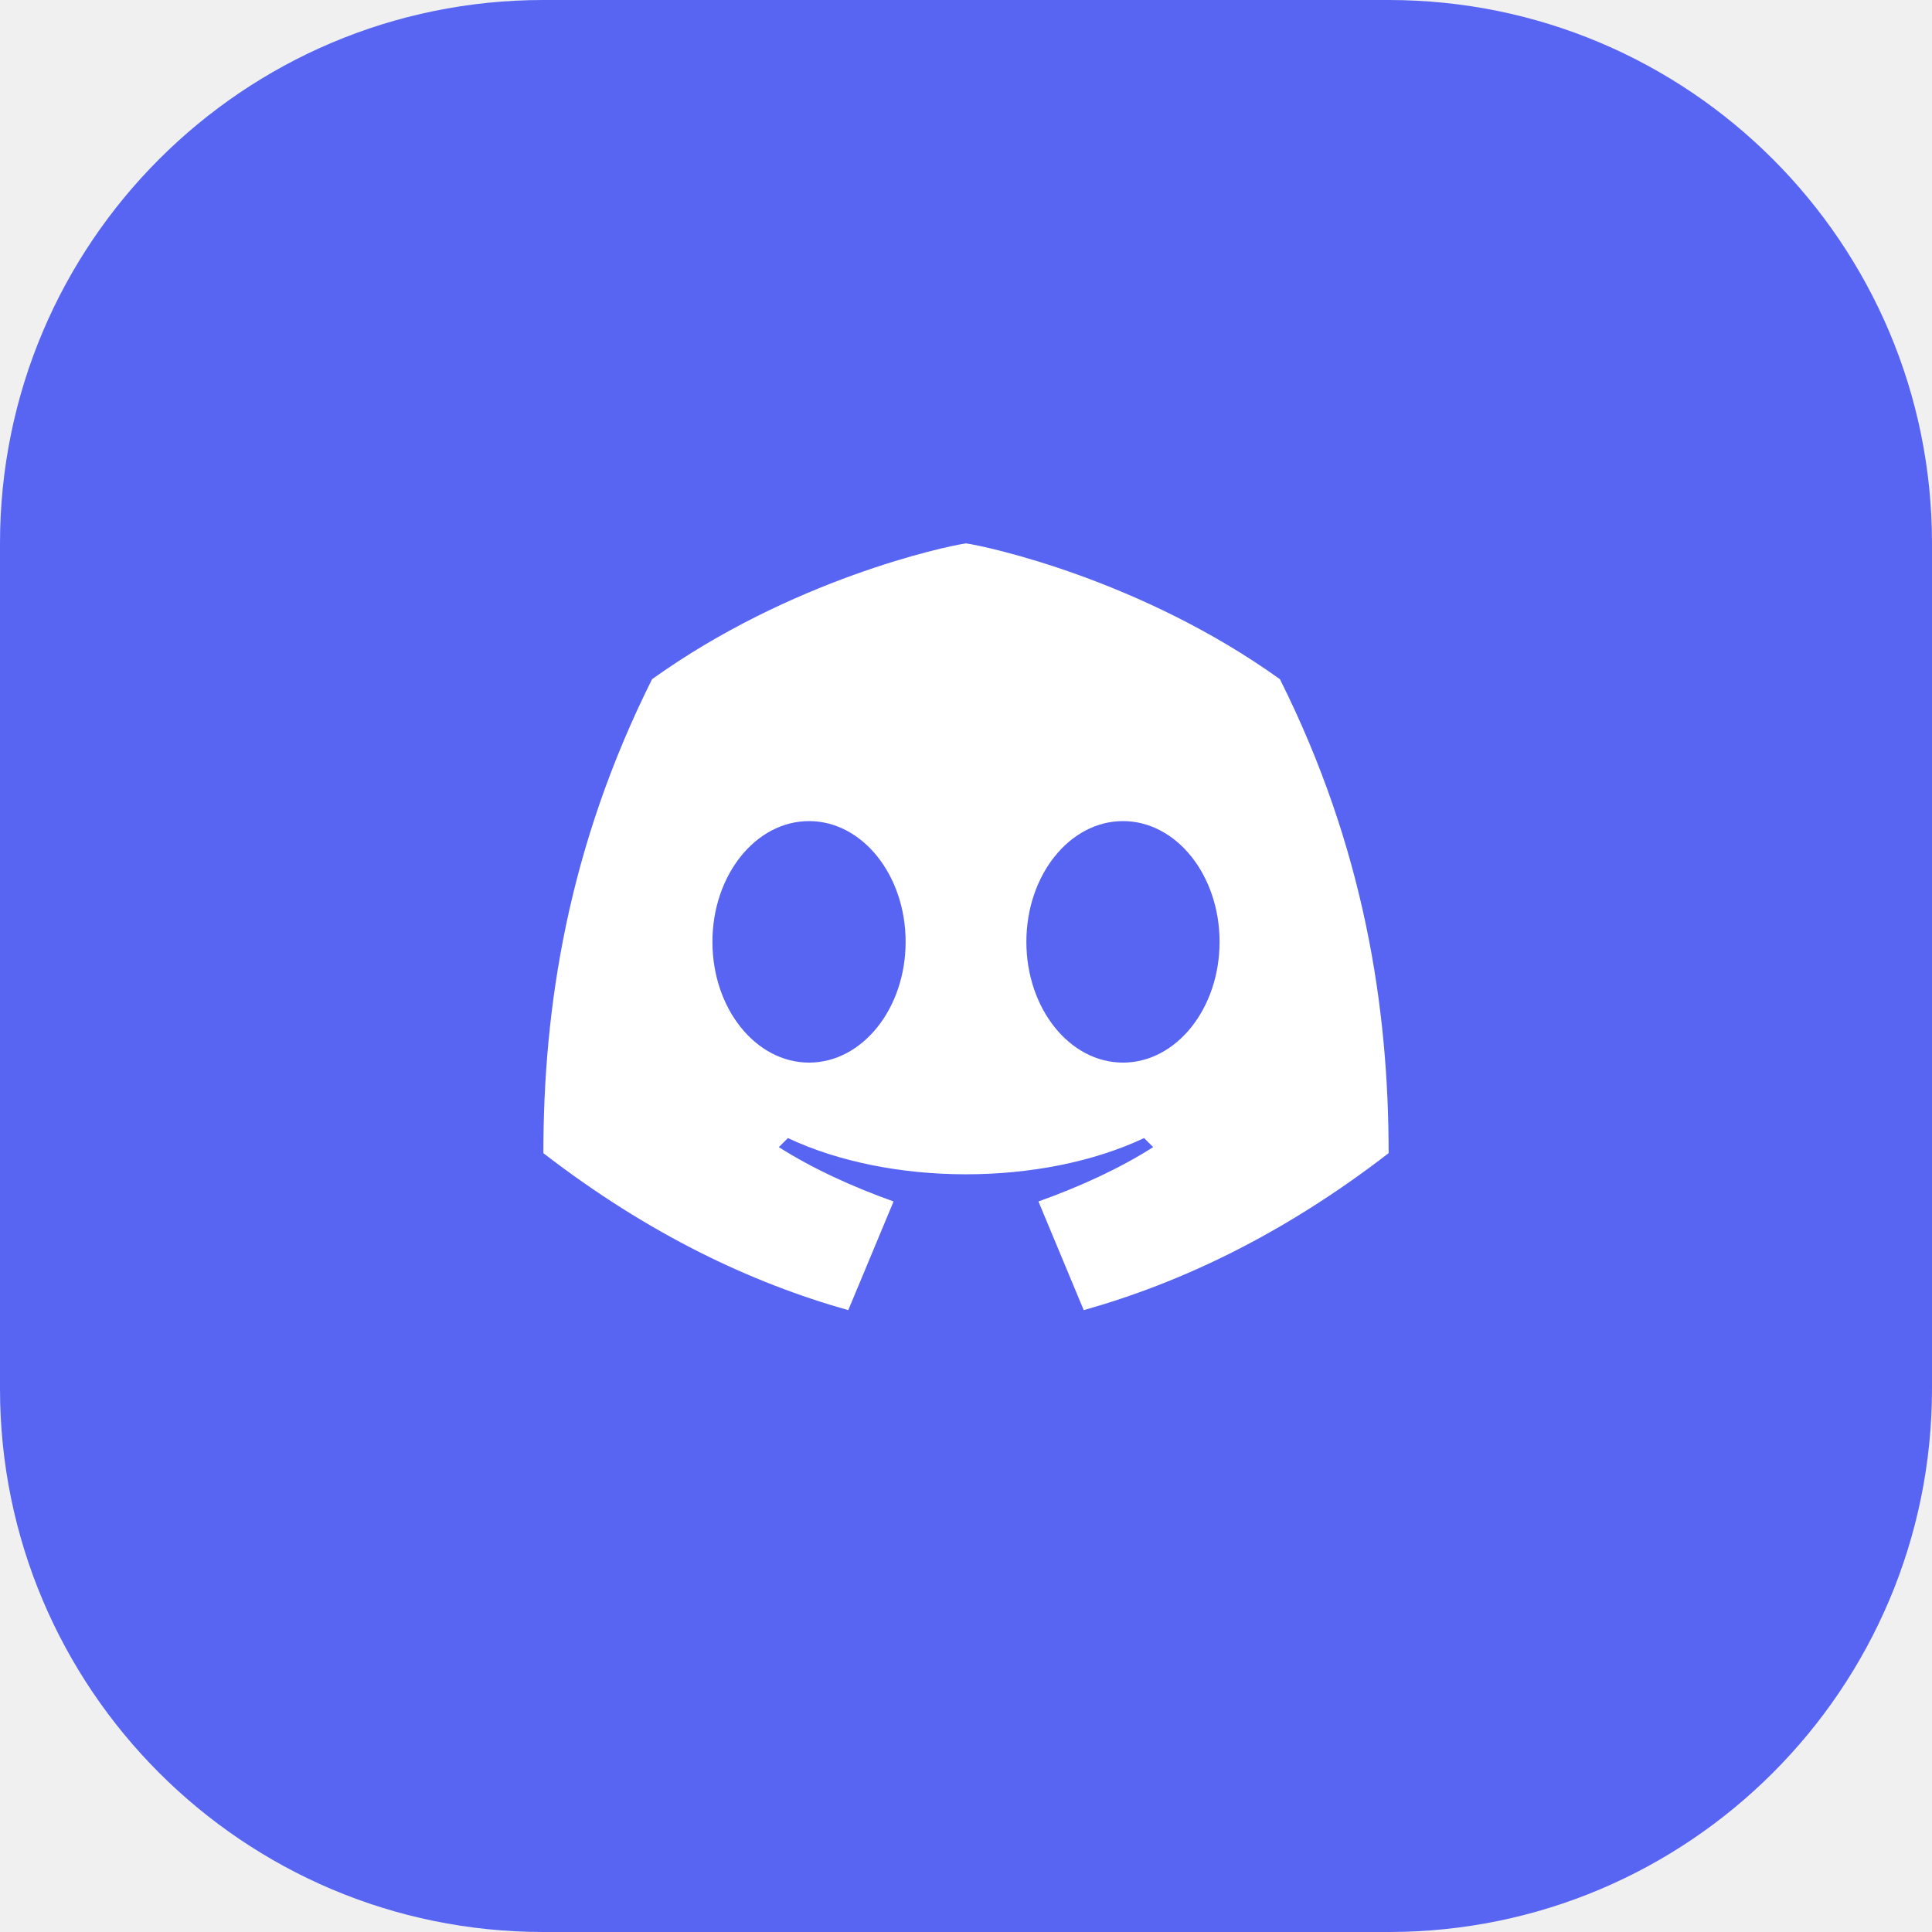
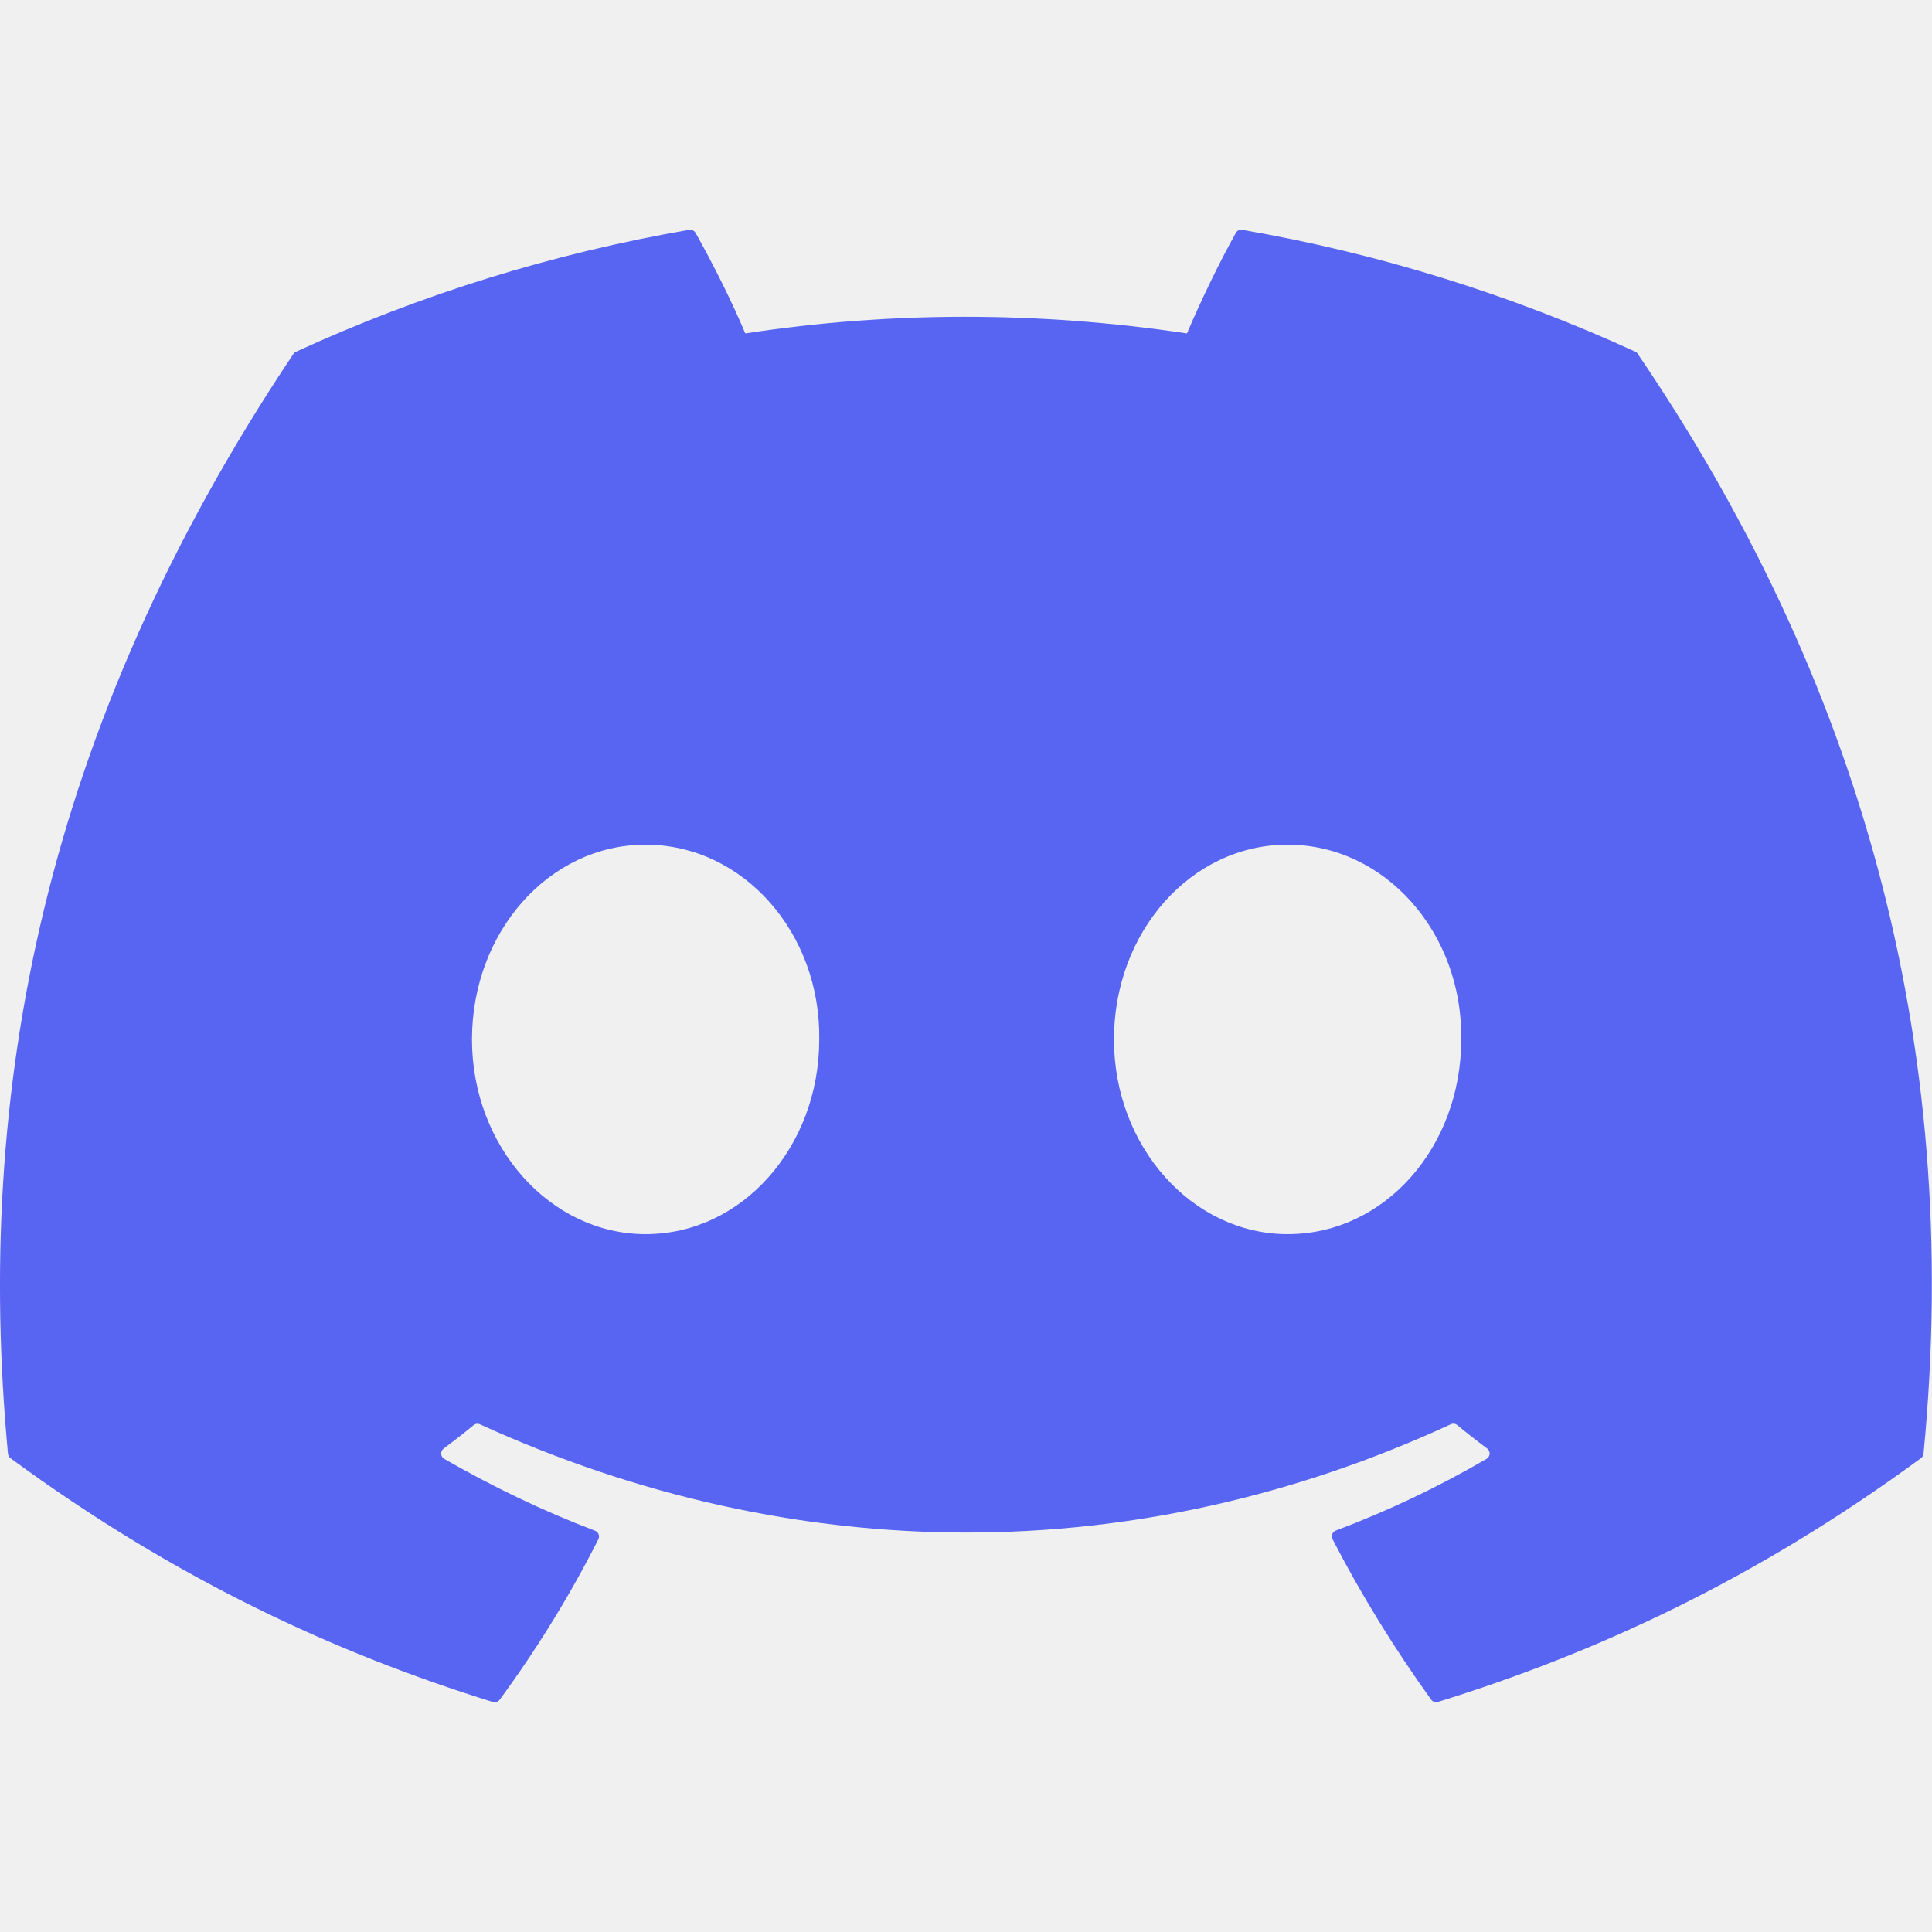
- <svg xmlns="http://www.w3.org/2000/svg" width="64" height="64" viewBox="0 0 64 64" fill="none">
-   <rect width="64" height="64" rx="18" fill="#5865F2" />
-   <path d="M21.6 22.5C26.2 19.2 31.3 18.1 32 18C32.7 18.1 37.8 19.2 42.4 22.5C45.2 28.1 46 33.4 46 38.2C42.5 40.9 39.1 42.5 35.9 43.4L34.4 39.8C35.8 39.3 37.1 38.7 38.2 38L37.9 37.7C34.5 39.3 29.5 39.3 26.1 37.7L25.8 38C26.9 38.7 28.2 39.3 29.6 39.8L28.1 43.4C24.9 42.5 21.5 40.9 18 38.2C18 33.4 18.8 28.1 21.6 22.5Z" fill="white" />
-   <ellipse cx="26.8" cy="31.2" rx="3.2" ry="4" fill="#5865F2" />
-   <ellipse cx="37.2" cy="31.2" rx="3.2" ry="4" fill="#5865F2" />
+ <svg xmlns="http://www.w3.org/2000/svg" role="img" viewBox="0 0 24 24">
+   <path d="M20.317 4.37a19.791 19.791 0 0 0-4.885-1.515.074.074 0 0 0-.079.037c-.211.375-.445.865-.608 1.25-1.845-.276-3.68-.276-5.487 0-.164-.393-.406-.874-.618-1.25a.077.077 0 0 0-.079-.037 19.736 19.736 0 0 0-4.885 1.515.07.07 0 0 0-.032.028C.533 9.046-.319 13.58.099 18.058a.082.082 0 0 0 .031.056c2.053 1.508 4.041 2.423 5.993 3.029a.078.078 0 0 0 .084-.028c.462-.63.873-1.295 1.226-1.994a.076.076 0 0 0-.042-.106c-.653-.248-1.274-.549-1.872-.892a.077.077 0 0 1-.008-.128c.126-.094.252-.192.372-.291a.074.074 0 0 1 .078-.011c3.928 1.793 8.18 1.793 12.061 0a.074.074 0 0 1 .079.009c.12.099.246.198.373.292a.077.077 0 0 1-.007.128 12.299 12.299 0 0 1-1.873.891.077.077 0 0 0-.041.107c.36.698.772 1.363 1.225 1.993a.076.076 0 0 0 .084.029c1.961-.607 3.95-1.522 6.002-3.029a.077.077 0 0 0 .031-.055c.5-5.177-.838-9.674-3.549-13.66a.061.061 0 0 0-.031-.029zM8.02 15.331c-1.183 0-2.157-1.086-2.157-2.419 0-1.333.956-2.419 2.157-2.419 1.211 0 2.176 1.095 2.157 2.419 0 1.333-.956 2.419-2.157 2.419zm7.975 0c-1.183 0-2.157-1.086-2.157-2.419 0-1.333.955-2.419 2.157-2.419 1.211 0 2.176 1.095 2.157 2.419 0 1.333-.946 2.419-2.157 2.419Z" fill="#5865F2" />
</svg>
